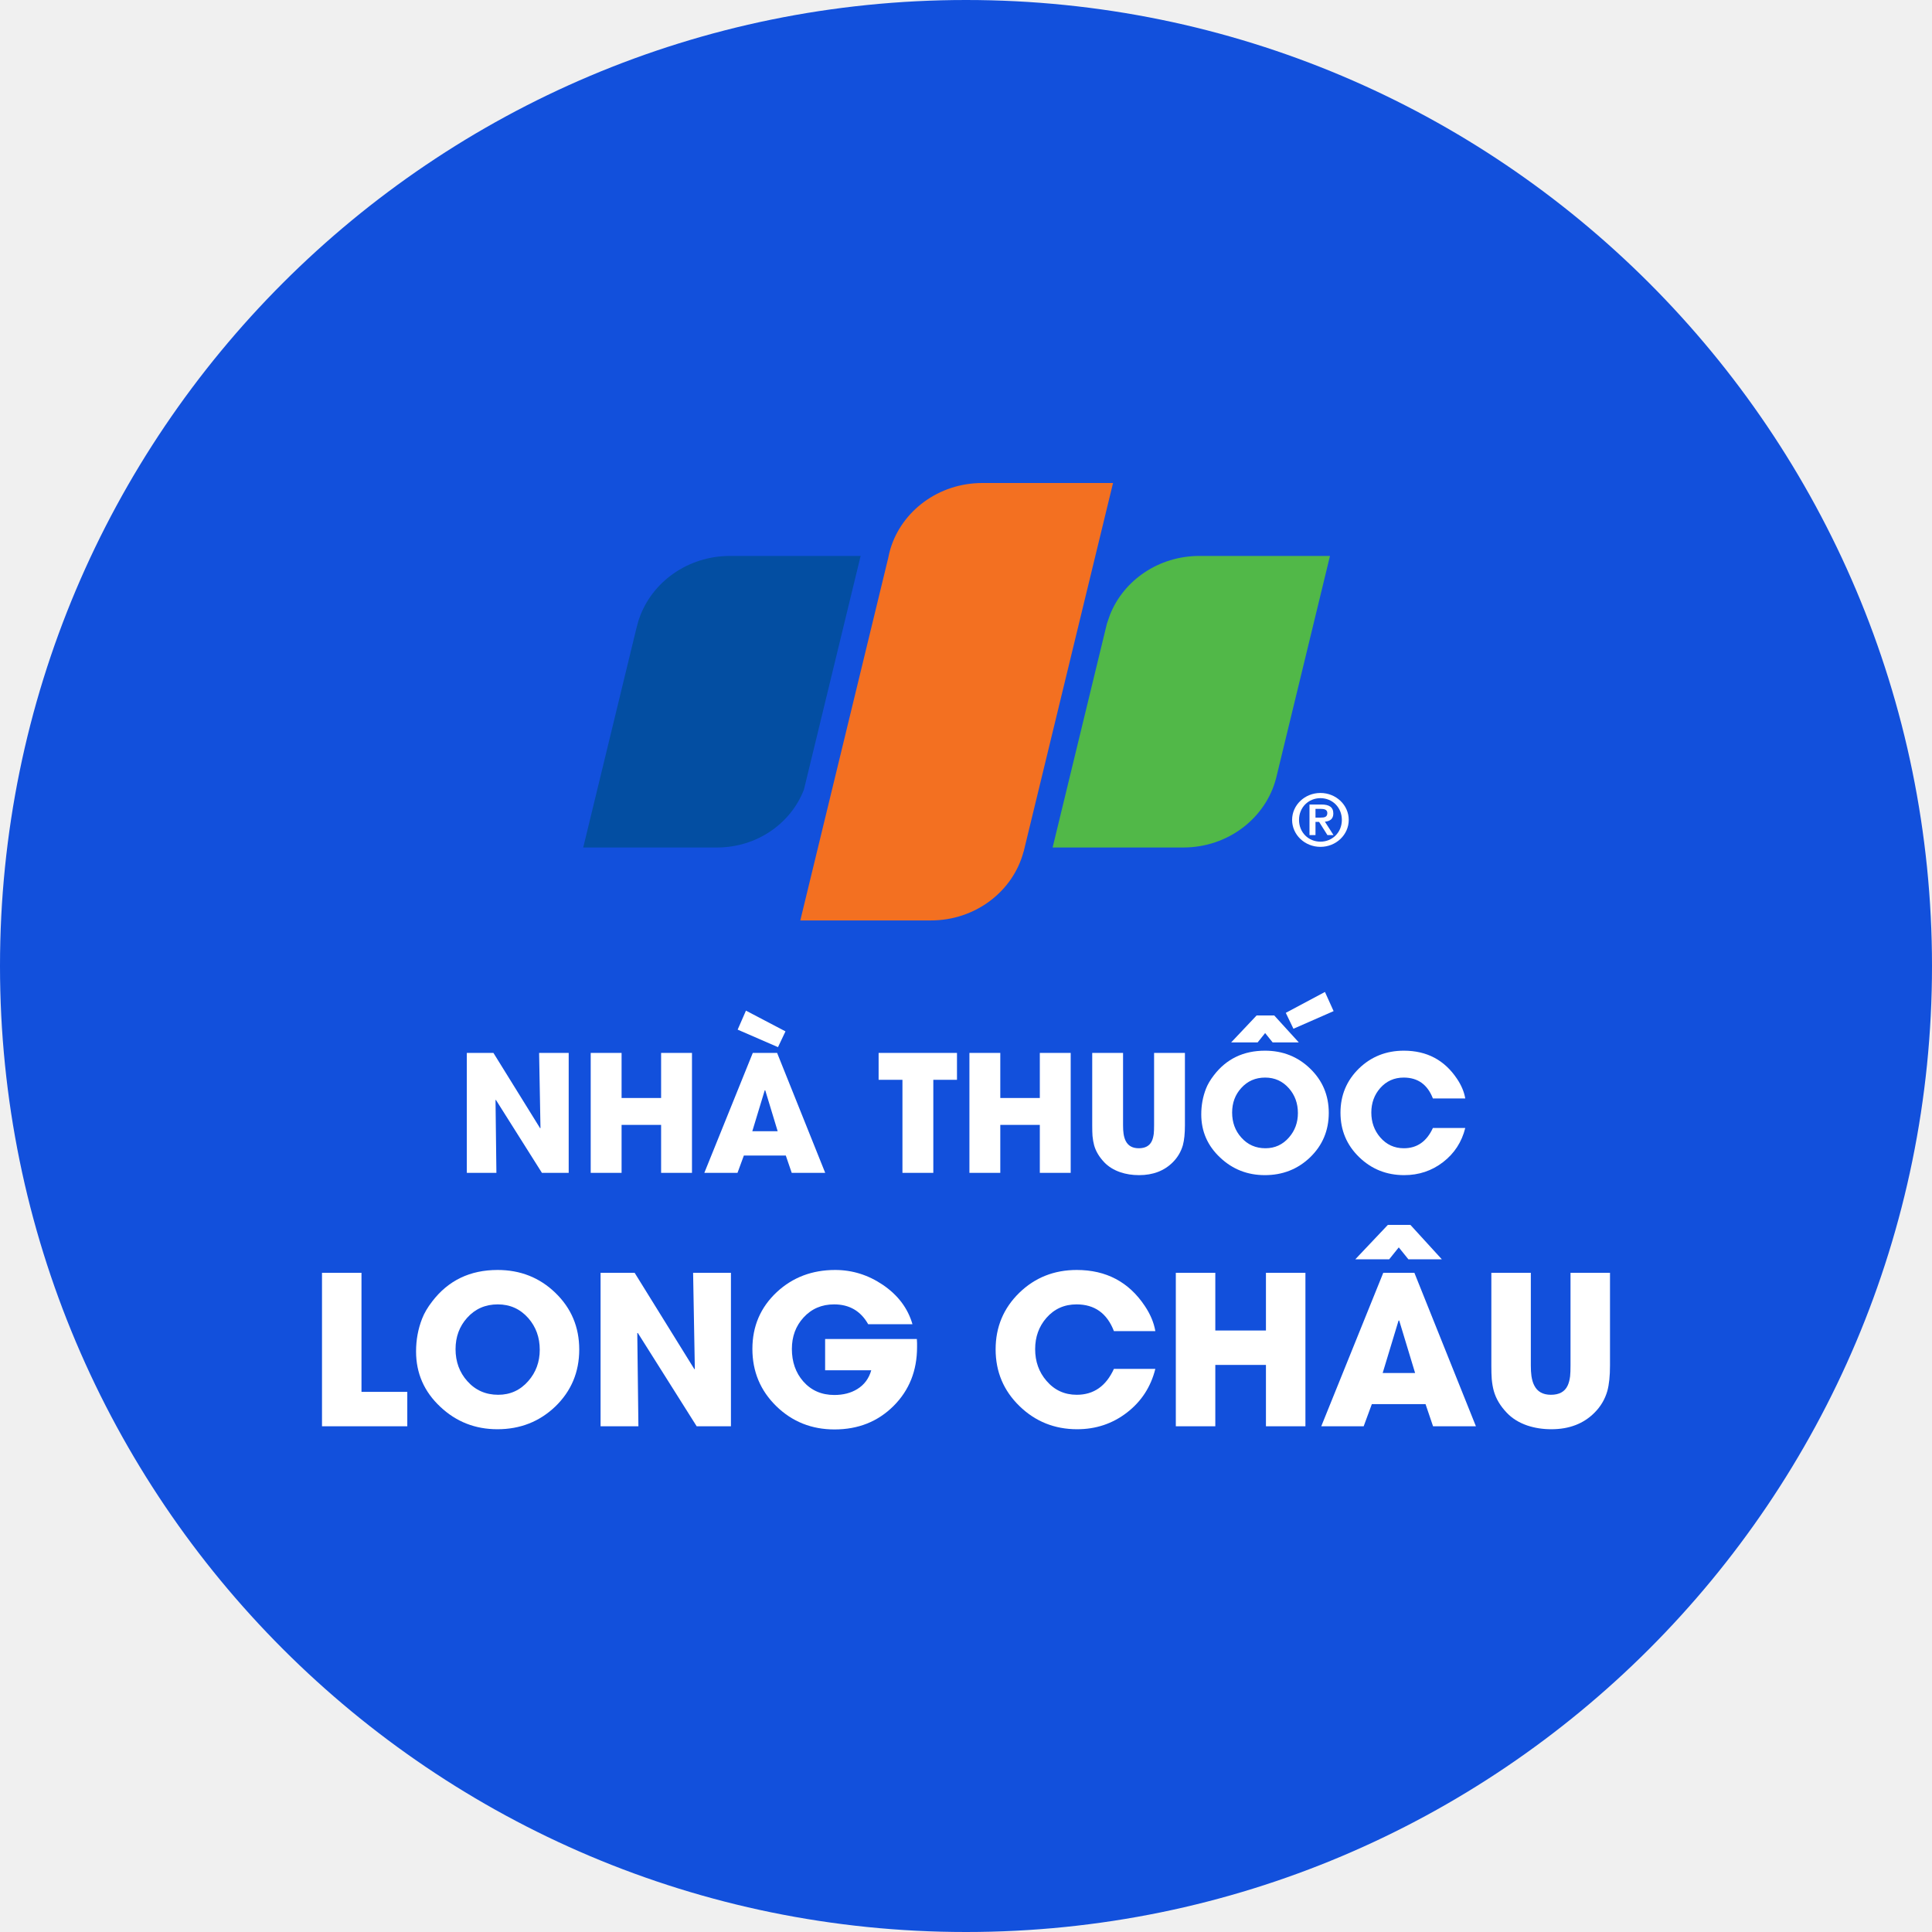
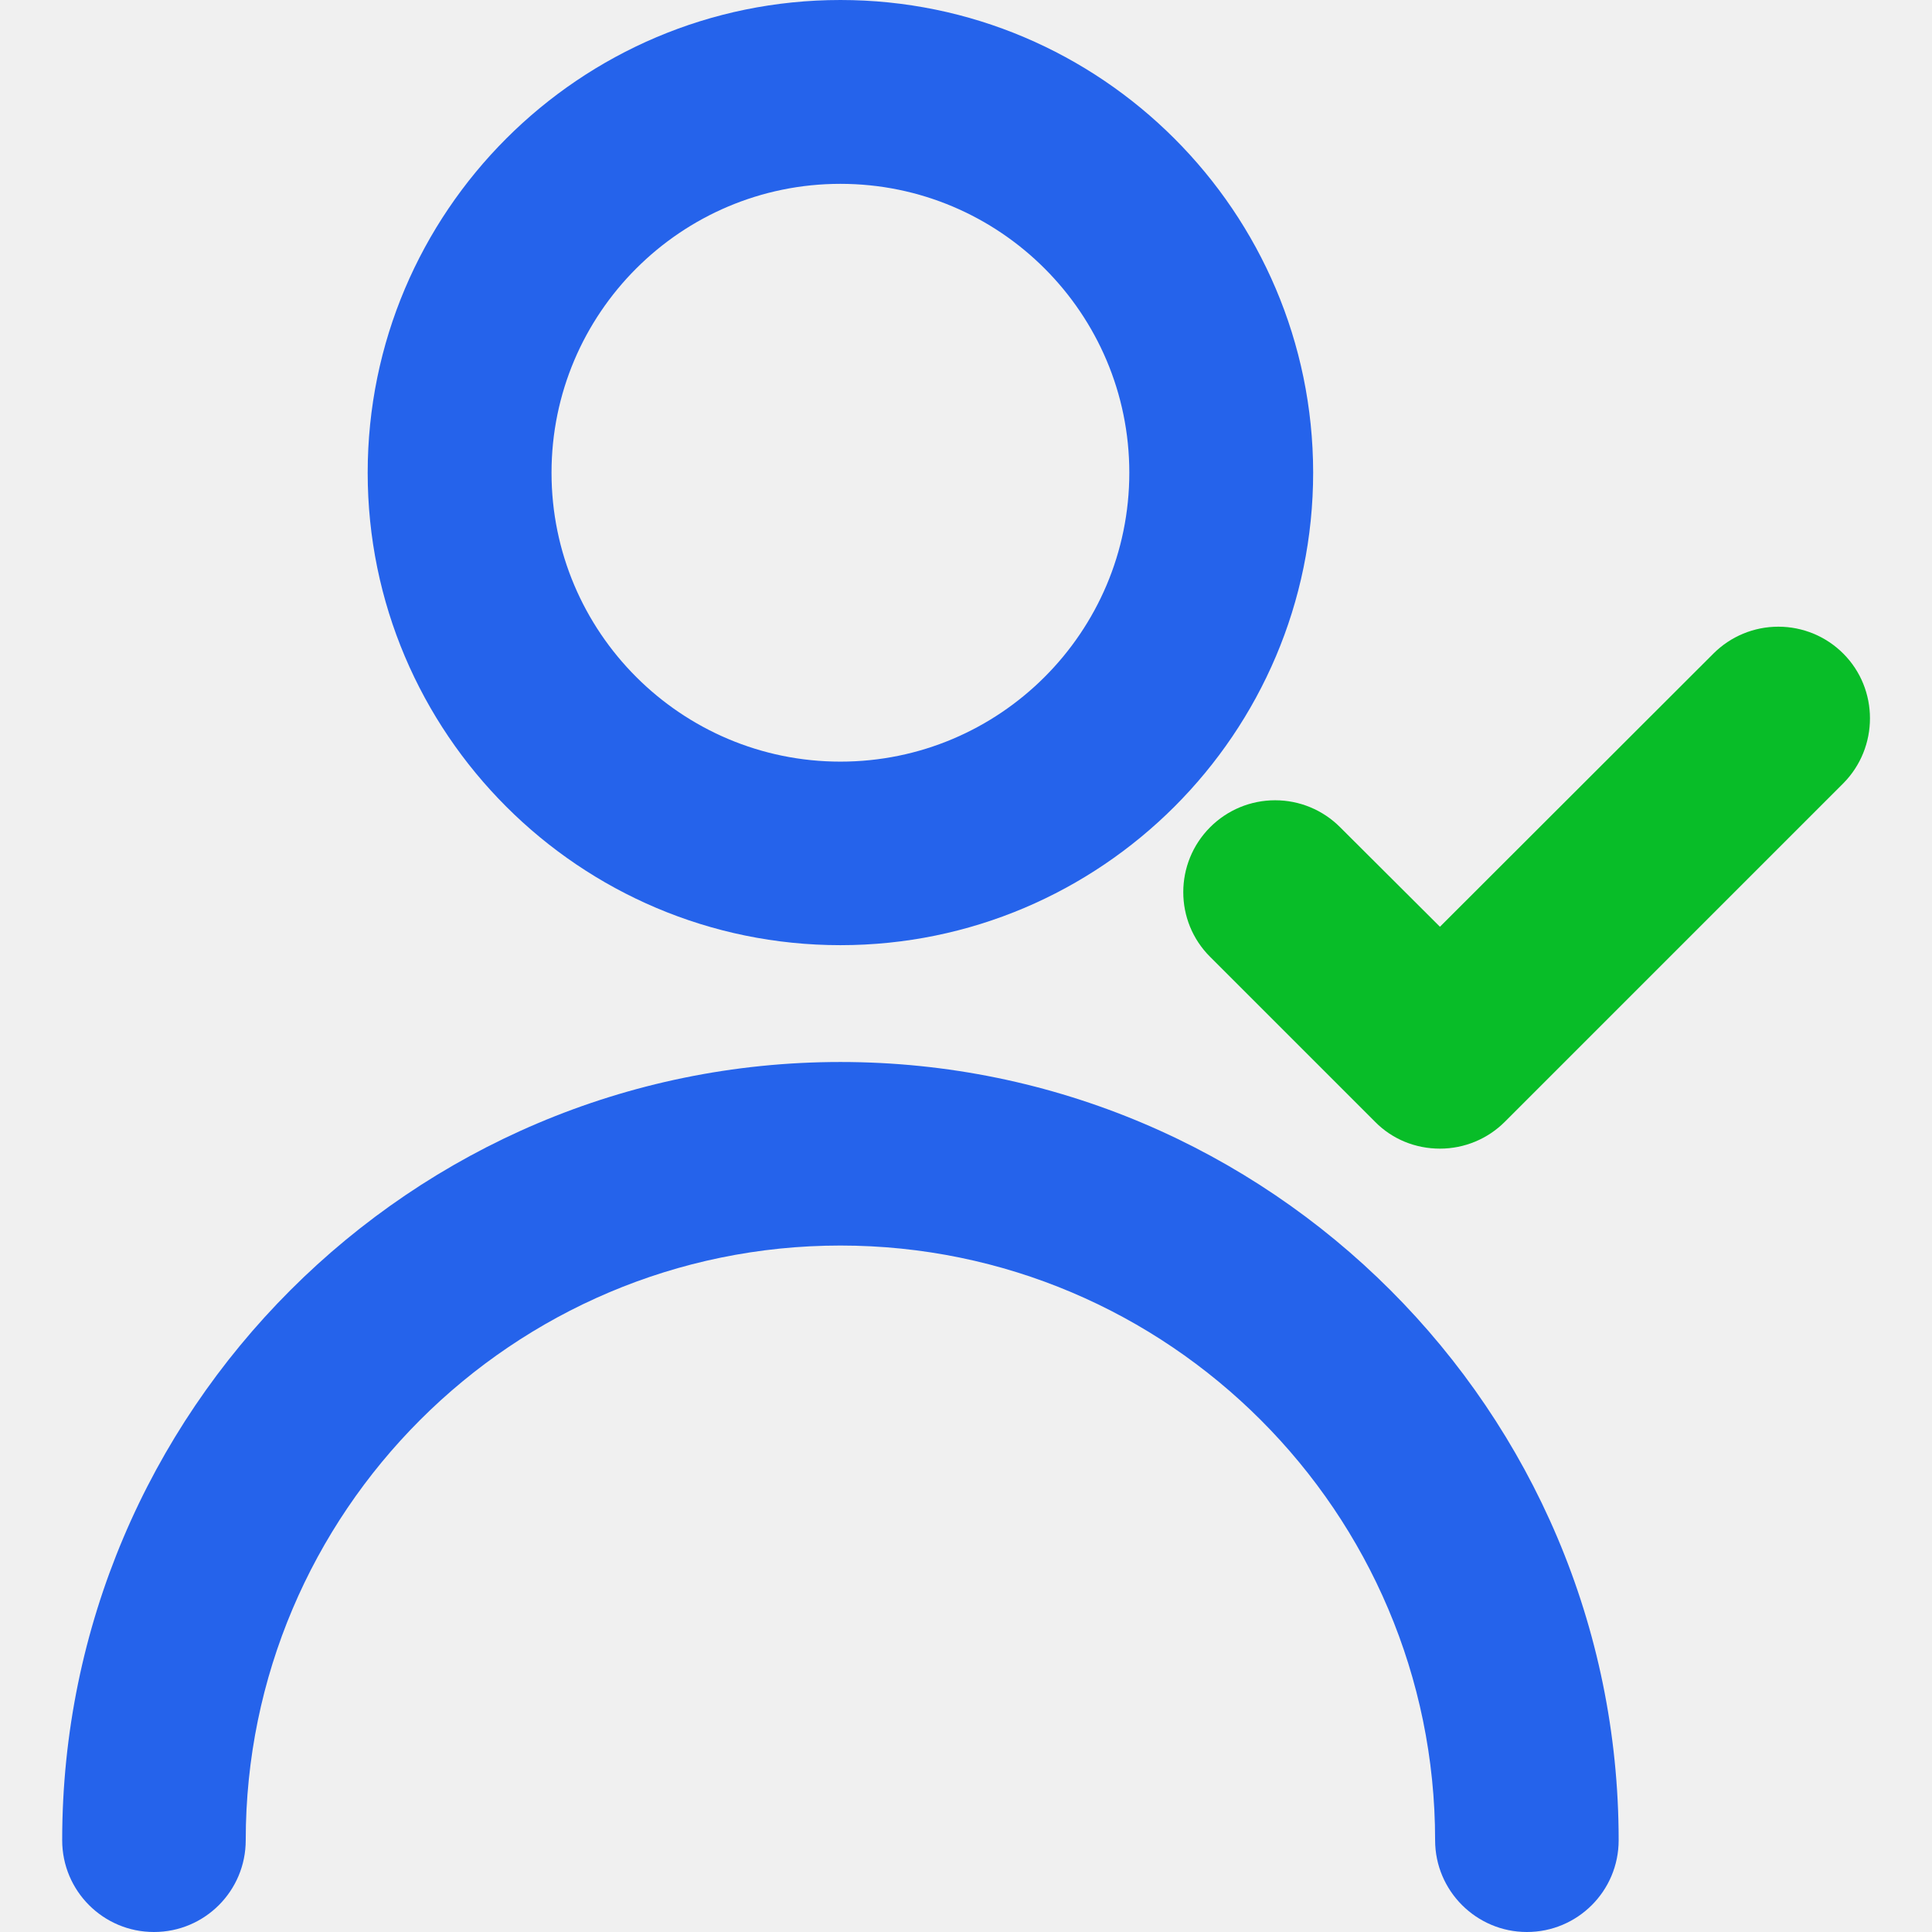
- <svg xmlns="http://www.w3.org/2000/svg" width="48" height="48" viewBox="0 0 48 48" fill="none">
-   <g clip-path="url(#clip0_7381_5296)">
-     <rect width="48" height="48" fill="#1250DC" />
-     <path fill-rule="evenodd" clip-rule="evenodd" d="M32.683 20.313H32.814C32.9 20.313 32.977 20.302 32.977 20.2C32.977 20.11 32.892 20.096 32.815 20.096H32.683V20.313ZM32.534 19.988H32.831C33.021 19.988 33.126 20.051 33.126 20.212C33.126 20.341 33.047 20.404 32.917 20.415L33.13 20.747H32.979L32.773 20.42H32.683V20.747H32.534V19.988ZM33.338 20.37C33.338 20.057 33.1 19.83 32.806 19.83C32.511 19.83 32.274 20.057 32.274 20.37C32.274 20.684 32.511 20.911 32.806 20.911C33.1 20.911 33.338 20.684 33.338 20.37ZM32.102 20.37C32.102 20.001 32.417 19.701 32.806 19.701C33.194 19.701 33.509 20.001 33.509 20.37C33.509 20.74 33.194 21.04 32.806 21.04C32.417 21.04 32.102 20.74 32.102 20.37Z" fill="white" />
-     <path fill-rule="evenodd" clip-rule="evenodd" d="M18.138 13.812C17.086 13.812 16.194 14.463 15.882 15.364C15.874 15.384 15.867 15.405 15.861 15.425L15.809 15.618L14.49 21.056H17.813C18.806 21.056 19.651 20.457 19.973 19.618L20.099 19.1L21.382 13.812H18.138Z" fill="#034EA2" />
-     <path fill-rule="evenodd" clip-rule="evenodd" d="M24.406 12C23.319 12 22.403 12.695 22.12 13.643C22.099 13.714 22.082 13.786 22.068 13.86L19.883 22.868H23.127C24.238 22.868 25.171 22.141 25.43 21.159V21.16H25.432L27.653 12H24.406Z" fill="#F37021" />
-     <path fill-rule="evenodd" clip-rule="evenodd" d="M29.8 13.812C28.785 13.812 27.919 14.417 27.579 15.27C27.562 15.313 27.501 15.493 27.501 15.493L26.152 21.056H29.397C30.512 21.056 31.446 20.325 31.703 19.339L31.703 19.34H31.703L33.043 13.812H29.8Z" fill="#51B848" />
-     <path d="M13.464 29.139L12.321 27.327L12.311 27.331L12.333 29.139H11.598V26.159H12.259L13.42 28.032L13.428 28.024L13.394 26.159H14.129V29.139H13.464Z" fill="white" />
-     <path d="M16.425 29.139V27.948H15.443V29.139H14.676V26.159H15.443V27.279H16.425V26.159H17.192V29.139H16.425Z" fill="white" />
-     <path d="M19.67 29.139L19.523 28.709H18.481L18.323 29.139H17.499L18.703 26.159H19.307L20.502 29.139H19.67ZM19.012 27.087H19L18.691 28.105H19.321L19.012 27.087ZM19.329 26.016L18.327 25.581L18.533 25.109L19.515 25.624L19.329 26.016Z" fill="white" />
-     <path d="M23.188 26.827V29.139H22.421V26.827H21.829V26.159H23.776V26.827H23.188Z" fill="white" />
-     <path d="M25.834 29.139V27.948H24.852V29.139H24.085V26.159H24.852V27.279H25.834V26.159H26.601V29.139H25.834Z" fill="white" />
-     <path d="M29.439 27.96C29.439 28.163 29.422 28.327 29.388 28.453C29.341 28.614 29.259 28.754 29.14 28.874C28.927 29.088 28.648 29.196 28.3 29.196C28.131 29.196 27.975 29.172 27.833 29.123C27.672 29.068 27.54 28.986 27.436 28.878C27.31 28.745 27.225 28.604 27.183 28.453C27.165 28.385 27.151 28.308 27.143 28.223C27.138 28.155 27.136 28.067 27.136 27.96V26.159H27.902V27.96C27.902 28.038 27.906 28.106 27.914 28.162C27.924 28.234 27.942 28.295 27.967 28.345C28.028 28.467 28.136 28.528 28.292 28.528C28.453 28.528 28.562 28.468 28.617 28.349C28.64 28.3 28.655 28.24 28.665 28.168C28.67 28.116 28.673 28.046 28.673 27.96V26.159H29.439V27.96Z" fill="white" />
-     <path d="M33.013 27.649C33.013 28.087 32.858 28.455 32.549 28.754C32.241 29.049 31.866 29.196 31.424 29.196C30.994 29.196 30.624 29.051 30.317 28.762C30.002 28.468 29.845 28.11 29.845 27.686C29.845 27.461 29.884 27.249 29.962 27.049C30.003 26.943 30.068 26.832 30.158 26.715C30.47 26.308 30.893 26.104 31.428 26.104C31.869 26.104 32.243 26.252 32.549 26.548C32.858 26.846 33.013 27.213 33.013 27.649ZM32.246 27.653C32.246 27.413 32.172 27.209 32.024 27.04C31.867 26.861 31.67 26.772 31.432 26.772C31.192 26.772 30.994 26.859 30.838 27.032C30.687 27.198 30.612 27.401 30.612 27.641C30.612 27.886 30.688 28.093 30.84 28.262C30.997 28.439 31.197 28.528 31.44 28.528C31.674 28.528 31.868 28.439 32.024 28.26C32.172 28.091 32.246 27.889 32.246 27.653ZM32.135 25.559L31.945 25.164L32.918 24.645L33.133 25.121L32.135 25.559ZM31.618 25.898L31.432 25.666L31.246 25.898H30.588L31.22 25.229H31.658L32.268 25.898H31.618Z" fill="white" />
-     <path d="M36.404 28.024C36.317 28.374 36.133 28.657 35.851 28.874C35.573 29.088 35.251 29.196 34.886 29.196C34.448 29.196 34.075 29.047 33.767 28.748C33.458 28.448 33.304 28.08 33.304 27.645C33.304 27.211 33.457 26.845 33.763 26.546C34.068 26.251 34.44 26.104 34.879 26.104C35.449 26.104 35.889 26.337 36.2 26.804C36.308 26.965 36.376 27.127 36.404 27.291H35.6C35.466 26.945 35.225 26.772 34.875 26.772C34.638 26.772 34.444 26.86 34.29 27.034C34.144 27.201 34.07 27.404 34.07 27.641C34.07 27.881 34.144 28.086 34.29 28.256C34.445 28.437 34.641 28.528 34.879 28.528C35.206 28.528 35.446 28.36 35.6 28.024H36.404Z" fill="white" />
-     <path d="M8 35.436V31.622H8.981V34.58H10.119V35.436H8Z" fill="white" />
-     <path d="M14.391 33.529C14.391 34.089 14.193 34.56 13.798 34.943C13.404 35.32 12.924 35.509 12.358 35.509C11.807 35.509 11.334 35.323 10.941 34.953C10.538 34.577 10.337 34.118 10.337 33.577C10.337 33.288 10.387 33.017 10.487 32.762C10.539 32.626 10.623 32.483 10.738 32.334C11.137 31.812 11.678 31.552 12.363 31.552C12.927 31.552 13.406 31.741 13.798 32.12C14.193 32.501 14.391 32.97 14.391 33.529ZM13.41 33.534C13.41 33.227 13.315 32.965 13.126 32.749C12.925 32.521 12.672 32.407 12.368 32.407C12.06 32.407 11.807 32.517 11.607 32.739C11.415 32.952 11.318 33.212 11.318 33.519C11.318 33.832 11.416 34.097 11.61 34.314C11.811 34.54 12.067 34.653 12.378 34.653C12.677 34.653 12.927 34.539 13.126 34.311C13.315 34.095 13.41 33.836 13.41 33.534Z" fill="white" />
-     <path d="M17.309 35.436L15.846 33.116L15.833 33.121L15.861 35.436H14.921V31.622H15.767L17.253 34.019L17.263 34.009L17.22 31.622H18.16V35.436H17.309Z" fill="white" />
-     <path d="M22.784 33.468C22.784 34.054 22.59 34.541 22.201 34.93C21.811 35.319 21.322 35.514 20.734 35.514C20.166 35.514 19.684 35.322 19.289 34.938C18.891 34.55 18.693 34.075 18.693 33.514C18.693 32.95 18.895 32.48 19.299 32.102C19.694 31.735 20.178 31.552 20.749 31.552C21.175 31.552 21.569 31.675 21.933 31.921C22.309 32.176 22.555 32.502 22.67 32.9H21.57C21.384 32.571 21.102 32.407 20.723 32.407C20.416 32.407 20.162 32.516 19.963 32.734C19.77 32.945 19.674 33.205 19.674 33.514C19.674 33.836 19.768 34.104 19.955 34.319C20.153 34.545 20.411 34.658 20.729 34.658C20.95 34.658 21.141 34.609 21.301 34.51C21.474 34.403 21.589 34.247 21.646 34.044H20.5V33.267H22.779C22.781 33.297 22.783 33.331 22.784 33.368V33.468Z" fill="white" />
-     <path d="M28.704 34.009C28.592 34.457 28.357 34.819 27.997 35.096C27.64 35.371 27.228 35.509 26.762 35.509C26.201 35.509 25.723 35.317 25.33 34.935C24.934 34.551 24.736 34.081 24.736 33.524C24.736 32.969 24.933 32.5 25.325 32.118C25.715 31.74 26.191 31.552 26.752 31.552C27.482 31.552 28.046 31.85 28.443 32.447C28.581 32.653 28.668 32.861 28.704 33.071H27.675C27.504 32.628 27.195 32.407 26.747 32.407C26.444 32.407 26.195 32.518 25.999 32.741C25.811 32.956 25.718 33.215 25.718 33.519C25.718 33.826 25.811 34.088 25.999 34.306C26.197 34.538 26.448 34.653 26.752 34.653C27.171 34.653 27.479 34.439 27.675 34.009H28.704Z" fill="white" />
-     <path d="M31.452 35.436V33.911H30.194V35.436H29.213V31.622H30.194V33.056H31.452V31.622H32.433V35.436H31.452Z" fill="white" />
-     <path d="M35.604 35.436L35.417 34.885H34.083L33.88 35.436H32.826L34.367 31.622H35.14L36.669 35.436H35.604ZM34.763 32.809H34.747L34.352 34.112H35.158L34.763 32.809ZM34.991 31.287L34.752 30.991L34.514 31.287H33.672L34.481 30.432H35.041L35.822 31.287H34.991Z" fill="white" />
-     <path d="M40 33.926C40 34.186 39.978 34.397 39.934 34.558C39.875 34.764 39.769 34.943 39.617 35.096C39.345 35.371 38.987 35.509 38.542 35.509C38.326 35.509 38.127 35.477 37.944 35.416C37.738 35.345 37.569 35.24 37.437 35.101C37.275 34.932 37.167 34.751 37.113 34.558C37.089 34.471 37.072 34.372 37.062 34.263C37.055 34.176 37.052 34.064 37.052 33.926V31.622H38.033V33.926C38.033 34.027 38.038 34.113 38.048 34.185C38.062 34.278 38.084 34.356 38.117 34.419C38.194 34.575 38.333 34.653 38.532 34.653C38.738 34.653 38.877 34.577 38.948 34.424C38.977 34.362 38.997 34.285 39.009 34.193C39.016 34.126 39.019 34.037 39.019 33.926V31.622H40V33.926Z" fill="white" />
-   </g>
-   <defs>
-     <clipPath id="clip0_7381_5296">
-       <rect width="48" height="48" rx="24" fill="white" />
-     </clipPath>
-   </defs>
+ <svg xmlns="http://www.w3.org/2000/svg" enable-background="new 0 0 64 64" viewBox="0 0 64 64">
+   <path fill="#2563eb" d="M27.84 35.18c-14.22 0-25.78 11.57-25.78 25.78 0 1.68 1.36 3.04 3.04 3.04 1.68 0 3.04-1.36 3.04-3.04 0-10.86 8.84-19.7 19.7-19.7 10.86 0 19.7 8.84 19.7 19.7 0 1.68 1.37 3.04 3.04 3.04 1.68 0 3.04-1.36 3.04-3.04C53.62 46.74 42.05 35.18 27.84 35.18zM27.84 31.31c8.63 0 15.66-7.02 15.66-15.66C43.49 7.02 36.47 0 27.84 0 19.2 0 12.18 7.02 12.18 15.66 12.18 24.29 19.2 31.31 27.84 31.31zM27.84 6.09c5.28 0 9.57 4.29 9.57 9.57s-4.29 9.57-9.57 9.57c-5.28 0-9.57-4.29-9.57-9.57S22.56 6.09 27.84 6.09z" />
+   <path fill="#08bd28" d="M61.06,21.65c-0.57-0.57-1.34-0.89-2.15-0.89s-1.58,0.32-2.15,0.89L47.7,30.7l-3.31-3.3   c-0.57-0.57-1.34-0.89-2.15-0.89c-0.81,0-1.58,0.32-2.15,0.89c-1.19,1.19-1.19,3.12,0,4.3l5.46,5.46c0.57,0.58,1.34,0.89,2.15,0.89   c0.81,0,1.58-0.32,2.15-0.89l11.21-11.21C62.24,24.76,62.24,22.83,61.06,21.65z" />
</svg>
